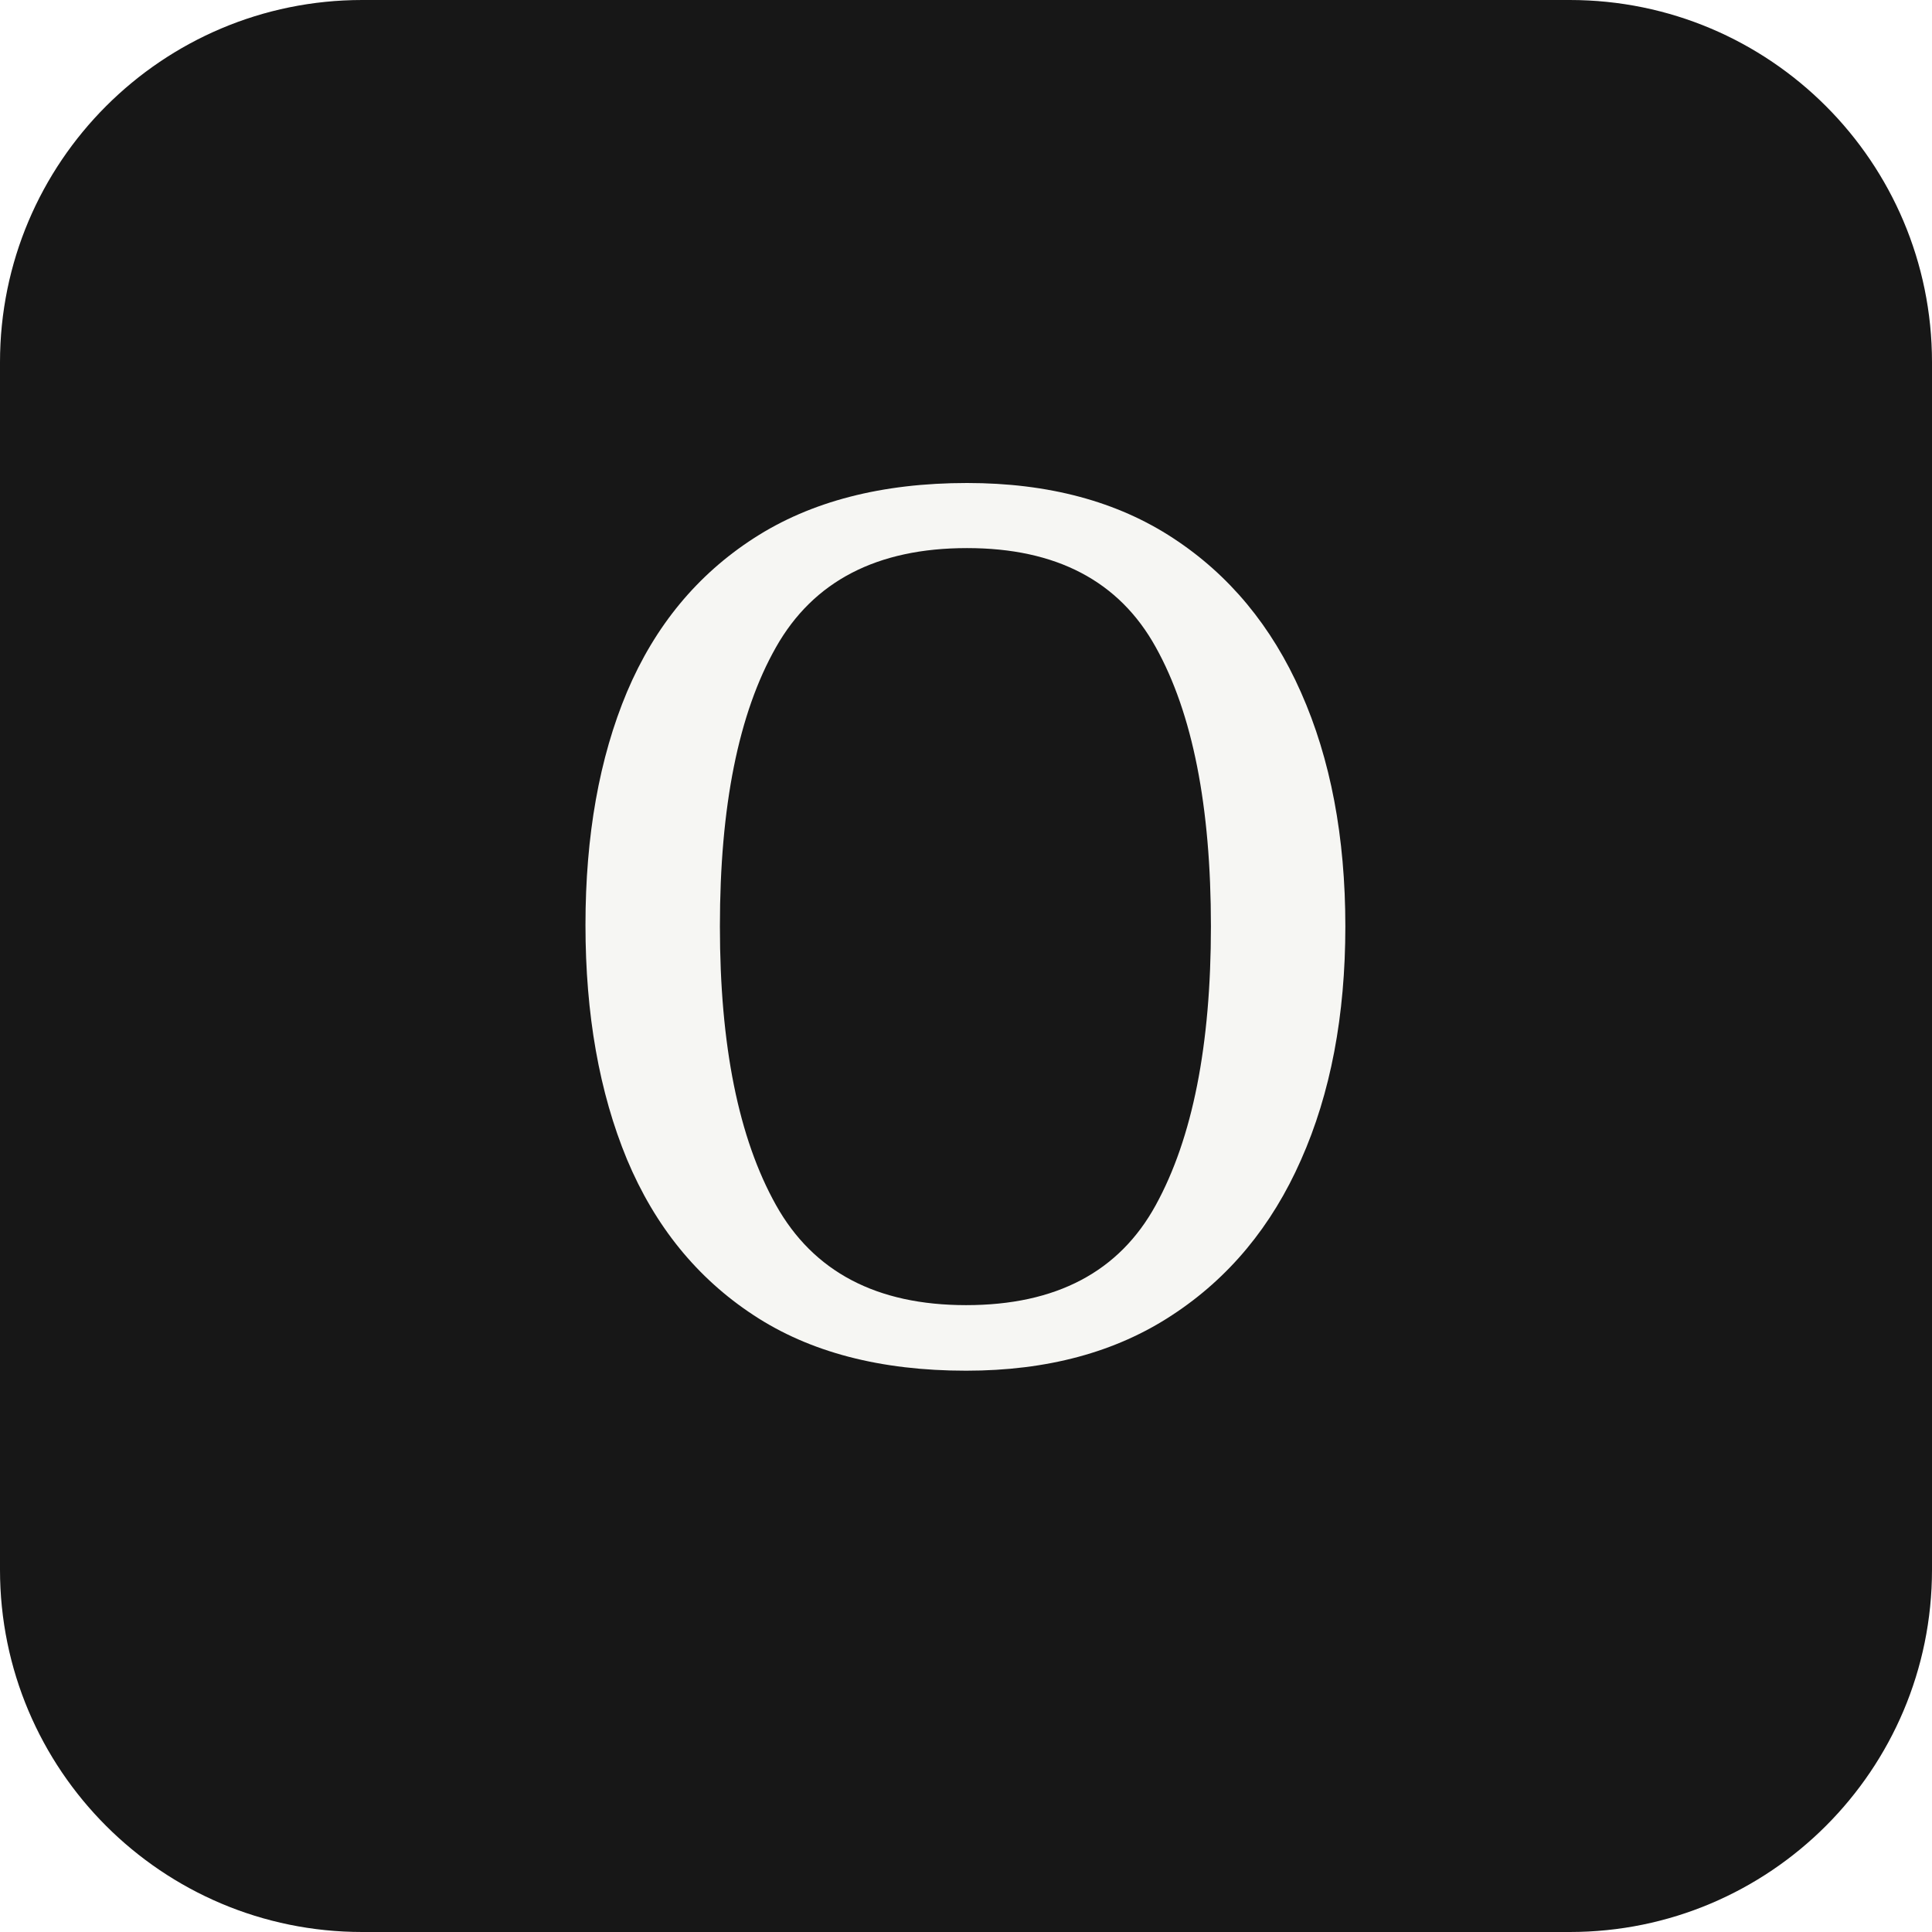
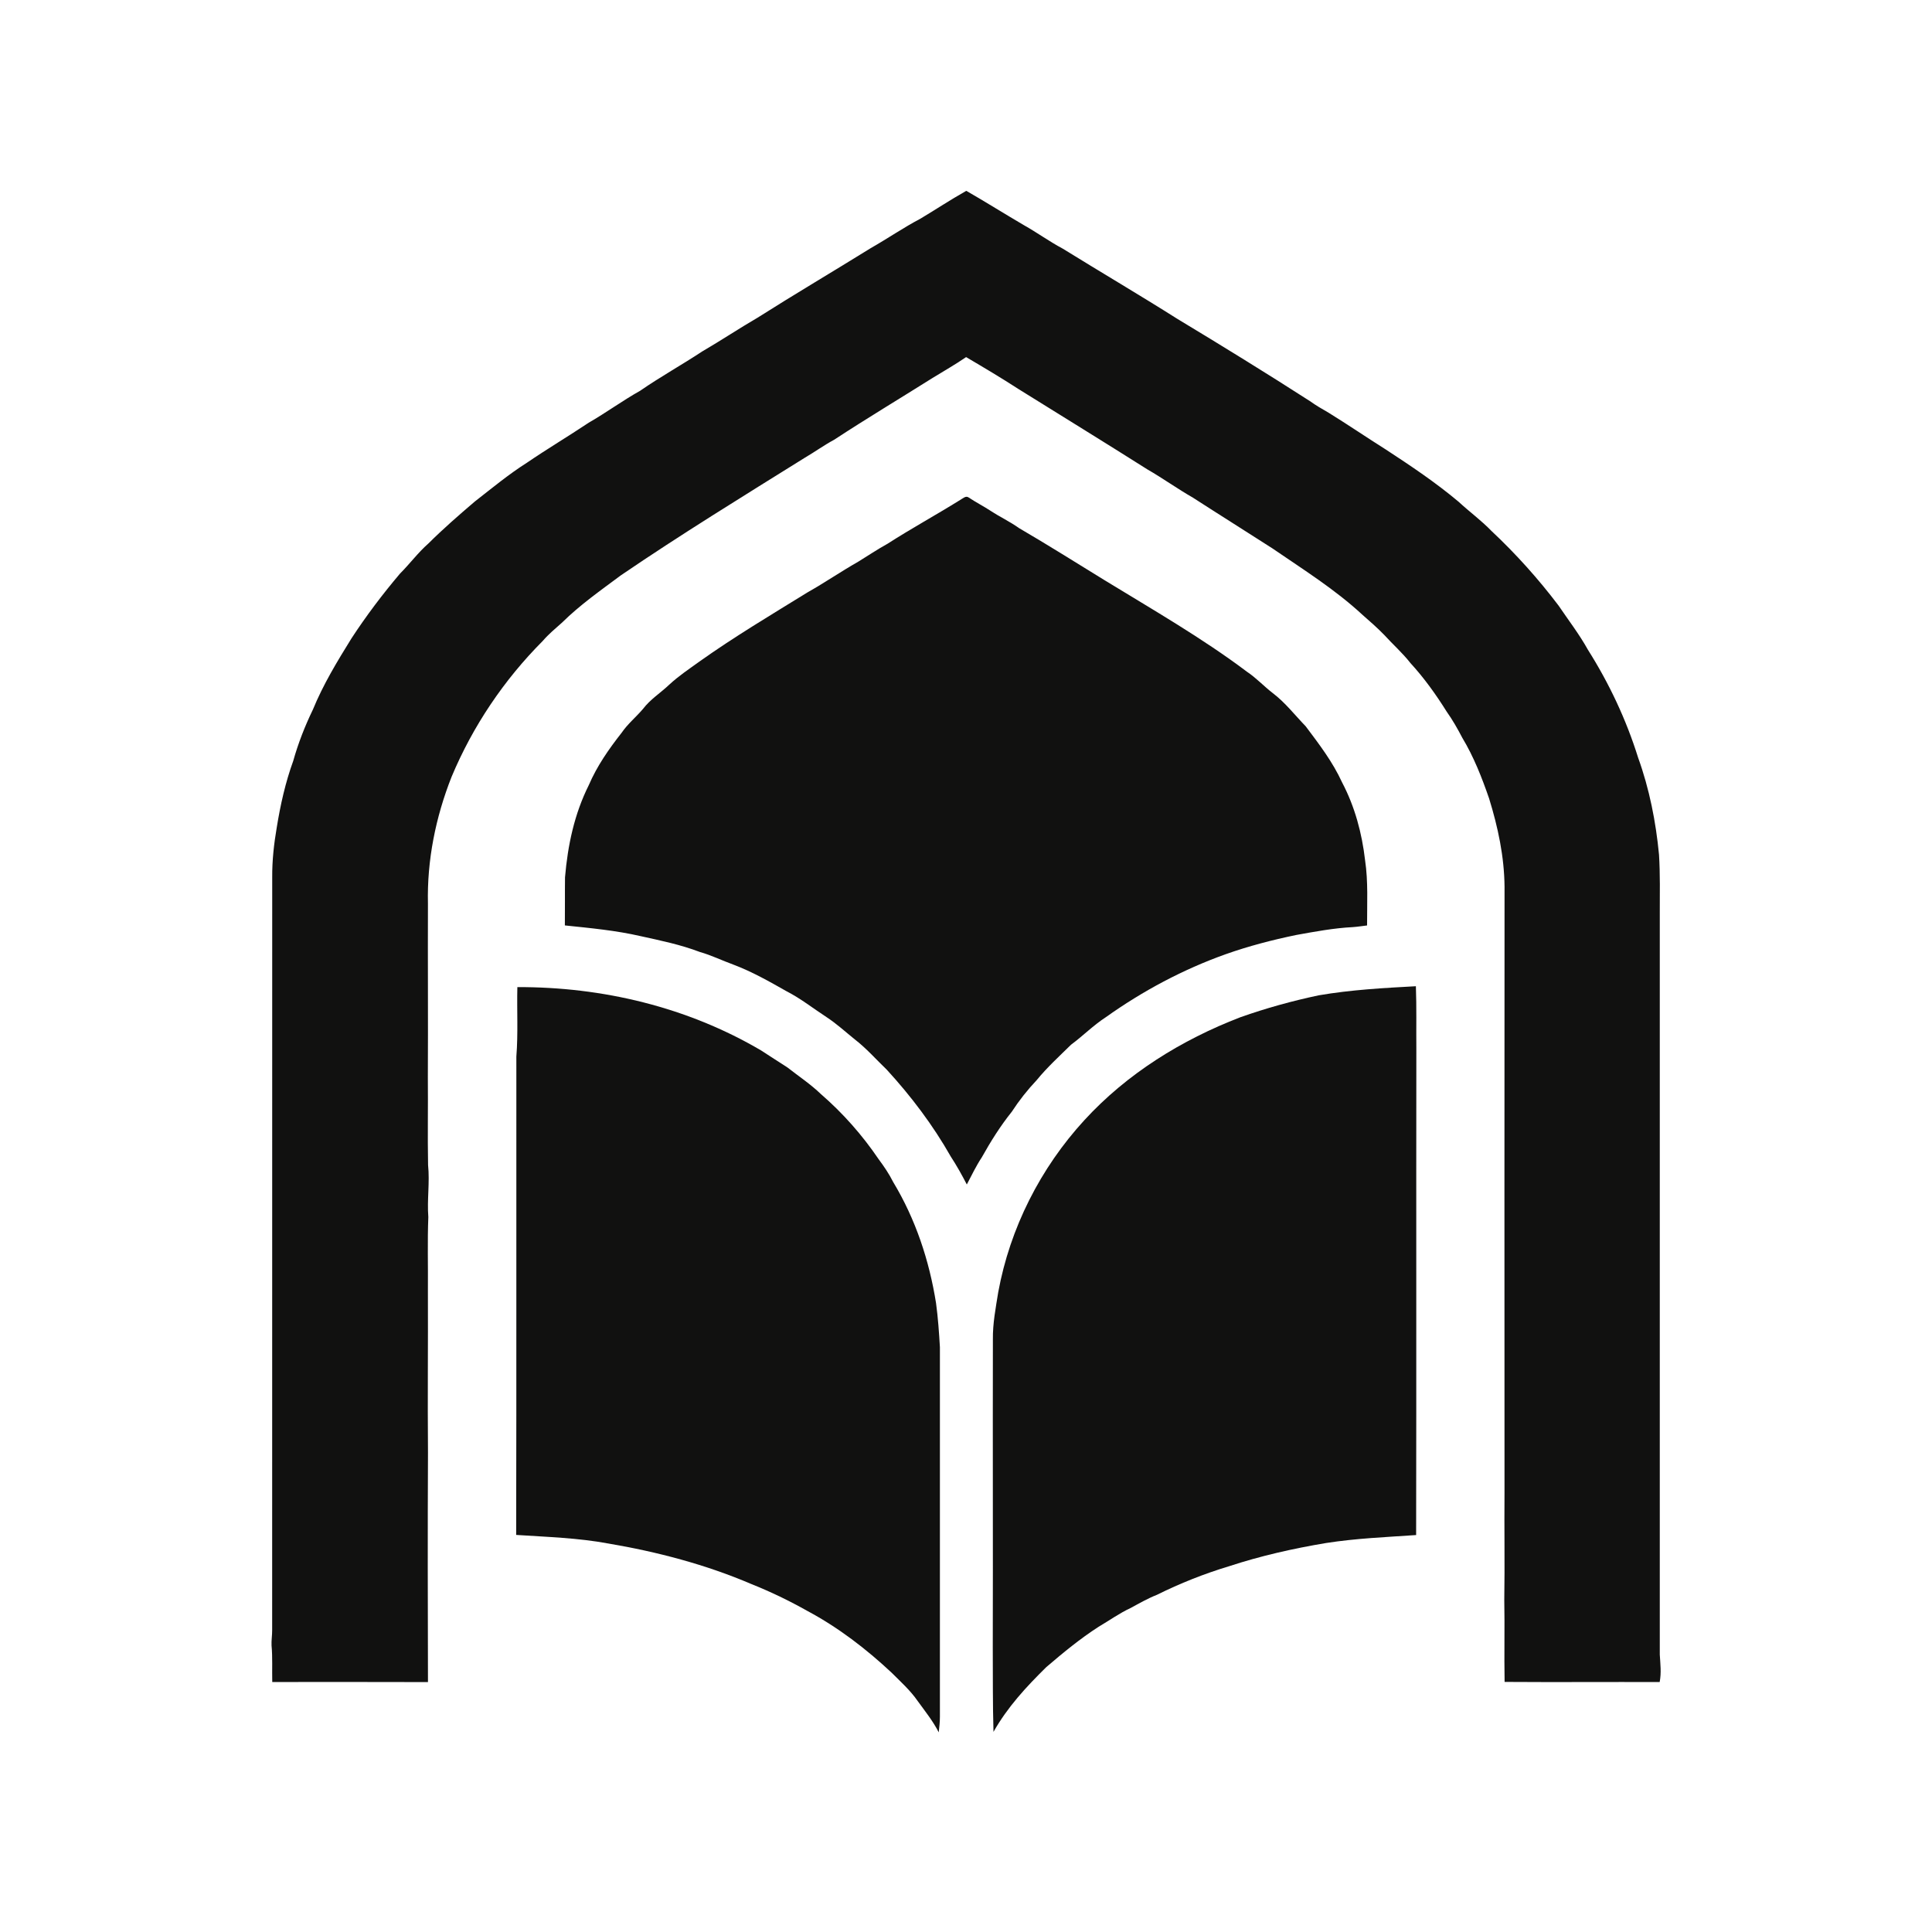
- <svg xmlns="http://www.w3.org/2000/svg" viewBox="0 0 64 64">
-   <rect width="64" height="64" rx="12" fill="#171717" />
-   <text x="32" y="45" text-anchor="middle" fill="#f6f6f3" font-family="Georgia,serif" font-size="40">O</text>
+ <svg xmlns="http://www.w3.org/2000/svg" viewBox="0 0 1024 1024">
+   <style>
+     :root { color-scheme: light dark; }
+     path { fill: #111110; }
+     @media (prefers-color-scheme: dark) {
+       path { fill: #fdfdfc; }
+     }
+   </style>
+   <path d="M 512.19 101.16 C 522.45 107.06 532.43 113.34 542.65 119.32 C 549.67 123.25 556.14 128.00 563.25 131.77 C 583.38 144.23 604.07 156.39 624.01 169.00 C 647.66 183.27 671.04 197.64 694.27 212.59 C 697.46 214.88 700.84 216.84 704.25 218.79 C 714.49 225.12 724.41 231.89 734.59 238.30 C 747.83 246.96 760.91 255.72 773.04 265.90 C 778.78 271.22 785.09 275.81 790.53 281.44 C 803.47 293.58 815.34 306.79 826.05 320.94 C 831.37 328.81 837.04 336.13 841.66 344.44 C 852.89 362.20 861.97 381.49 868.23 401.56 C 874.19 418.05 877.65 435.55 879.31 452.99 C 879.95 463.26 879.72 473.70 879.72 484.00 C 879.76 615.00 879.71 746.01 879.72 877.00 C 880.01 881.93 880.61 886.59 879.66 891.51 C 852.27 891.43 824.87 891.64 797.47 891.45 C 797.20 876.97 797.58 862.48 797.30 848.00 C 797.61 829.00 797.25 810.00 797.42 791.00 C 797.36 684.05 797.38 576.95 797.44 470.00 C 797.28 453.98 793.96 438.45 789.25 423.20 C 785.44 412.16 781.09 401.06 775.04 391.03 C 772.54 386.24 769.89 381.58 766.76 377.16 C 761.06 368.07 754.83 359.35 747.56 351.43 C 743.32 346.01 738.19 341.51 733.58 336.43 C 729.95 332.70 726.06 329.30 722.15 325.88 C 707.50 312.31 690.86 301.95 674.41 290.66 C 660.42 281.66 646.32 272.84 632.34 263.81 C 624.10 259.10 616.39 253.54 608.17 248.81 C 585.52 234.48 562.60 220.39 539.85 206.22 C 530.77 200.33 521.40 194.76 512.06 189.27 C 506.32 193.22 500.16 196.70 494.23 200.36 C 476.81 211.32 459.36 221.77 442.14 233.06 C 436.76 235.96 431.85 239.52 426.59 242.60 C 394.04 262.90 360.70 283.37 329.00 304.99 C 318.41 312.89 307.37 320.62 297.96 329.93 C 294.41 333.11 290.76 336.09 287.65 339.73 C 267.11 360.35 250.59 384.86 239.35 411.72 C 230.90 433.12 226.28 455.95 226.82 479.00 C 226.70 509.67 226.94 540.34 226.77 571.00 C 226.92 586.49 226.59 602.02 226.89 617.50 C 227.84 626.73 226.30 635.83 227.02 645.05 C 226.51 658.05 226.92 670.97 226.80 684.00 C 226.92 712.67 226.59 741.33 226.84 770.00 C 226.65 810.52 226.72 851.03 226.83 891.54 C 199.32 891.42 171.81 891.52 144.30 891.50 C 144.14 885.05 144.52 878.57 143.93 872.16 C 143.79 869.44 144.28 866.73 144.25 864.00 C 144.32 730.99 144.21 598.01 144.28 465.00 C 144.21 456.09 145.20 447.25 146.70 438.47 C 148.62 426.57 151.31 414.61 155.43 403.26 C 158.05 393.93 161.62 384.82 165.84 376.10 C 171.32 362.73 178.71 350.58 186.30 338.34 C 194.14 326.35 202.76 314.94 212.02 304.01 C 217.22 298.83 221.52 292.93 227.06 288.06 C 234.92 280.25 243.26 272.98 251.68 265.80 C 260.76 258.74 269.50 251.46 279.24 245.28 C 290.00 237.93 301.19 231.28 312.03 224.04 C 321.33 218.69 329.95 212.35 339.31 207.10 C 350.01 199.70 361.38 193.41 372.22 186.25 C 382.09 180.51 391.60 174.16 401.47 168.42 C 421.29 155.85 441.57 143.89 461.52 131.51 C 470.41 126.46 478.81 120.66 487.87 115.89 C 495.91 111.08 503.69 105.92 511.86 101.32 L 512.19 101.16 Z" />
+   <path d="M 513.38 263.66 C 517.20 266.21 521.28 268.29 525.12 270.80 C 530.00 274.01 535.29 276.46 540.05 279.87 C 555.34 288.78 570.37 298.27 585.46 307.53 C 610.70 322.97 637.27 338.24 660.86 356.00 C 665.86 359.33 669.86 363.72 674.59 367.36 C 681.14 372.30 686.35 379.07 692.06 384.97 C 699.23 394.53 706.33 403.77 711.35 414.72 C 718.09 427.55 721.86 441.58 723.52 455.93 C 725.22 467.28 724.54 479.04 724.58 490.51 C 722.04 490.80 719.55 491.22 717.00 491.39 C 706.95 491.90 696.88 493.78 686.98 495.57 C 674.33 498.19 661.81 501.44 649.62 505.76 C 627.05 513.81 605.65 525.22 586.15 539.11 C 579.51 543.42 574.02 549.02 567.66 553.73 C 561.43 559.86 555.00 565.72 549.47 572.49 C 544.50 577.77 540.21 583.20 536.24 589.28 C 530.20 596.82 525.09 604.98 520.38 613.40 C 517.34 618.00 515.00 622.93 512.43 627.80 C 509.80 622.70 507.07 617.81 503.94 613.01 C 494.53 596.41 482.91 581.03 470.03 566.98 C 464.44 561.62 459.20 555.63 453.07 550.91 C 448.03 546.85 443.43 542.59 437.98 539.03 C 430.76 534.31 424.43 529.26 416.79 525.33 C 407.63 520.14 398.66 515.04 388.78 511.30 C 382.77 509.12 377.08 506.31 370.92 504.56 C 360.67 500.67 350.28 498.53 339.57 496.18 C 326.30 493.12 312.90 491.91 299.39 490.49 C 299.49 482.00 299.36 473.50 299.47 465.00 C 300.92 448.00 304.40 431.49 312.07 416.14 C 316.43 405.99 322.65 397.08 329.44 388.43 C 332.67 383.69 337.05 380.14 340.73 375.82 C 344.77 370.54 349.87 367.47 354.79 362.82 C 359.74 358.23 365.21 354.62 370.71 350.63 C 389.21 337.49 408.81 325.82 428.12 313.90 C 437.19 308.79 445.76 302.89 454.81 297.75 C 460.02 294.57 465.04 291.15 470.40 288.21 C 483.04 280.08 496.23 272.89 508.97 264.95 C 510.23 264.27 511.92 262.56 513.38 263.66 Z" />
+   <path d="M 750.45 522.72 C 750.85 533.80 750.59 544.91 750.69 556.00 C 750.58 641.86 750.75 727.77 750.58 813.61 C 734.53 814.71 718.78 815.35 702.86 817.83 C 685.48 820.73 668.14 824.64 651.39 830.15 C 638.28 834.10 625.48 839.19 613.21 845.28 C 608.34 847.20 603.88 849.77 599.29 852.26 C 593.28 855.04 587.99 858.89 582.28 862.22 C 572.44 868.57 563.47 875.98 554.59 883.57 C 543.89 894.10 534.02 904.77 526.57 917.92 C 526.13 902.96 526.27 887.97 526.19 873.00 C 526.34 818.68 526.13 764.32 526.25 710.00 C 526.13 701.47 527.75 693.24 529.09 684.86 C 535.32 650.91 551.43 619.10 574.75 593.70 C 597.37 569.03 626.29 551.14 657.39 539.17 C 671.01 534.35 684.88 530.51 699.01 527.53 C 716.15 524.60 733.14 523.66 750.45 522.72 Z" />
+   <path d="M 274.21 523.19 C 319.35 523.03 364.39 533.79 403.42 556.77 C 408.02 559.84 412.73 562.72 417.34 565.76 C 423.34 570.47 429.58 574.58 435.10 579.89 C 446.74 589.96 457.05 601.65 465.69 614.39 C 468.58 618.28 471.24 622.18 473.42 626.53 C 485.28 646.20 492.54 668.10 496.13 690.73 C 497.17 698.47 497.71 706.20 498.17 714.00 C 498.14 779.33 498.20 844.66 498.17 910.00 C 498.17 912.74 497.85 915.45 497.55 918.17 C 494.54 912.25 490.26 906.92 486.37 901.55 C 482.56 896.01 477.27 891.26 472.51 886.50 C 459.02 873.90 444.38 862.65 428.07 853.91 C 418.45 848.49 408.47 843.66 398.21 839.57 C 374.06 829.23 348.32 822.48 322.46 818.10 C 306.28 815.09 289.96 814.63 273.58 813.54 C 273.77 729.08 273.61 644.48 273.68 560.01 C 274.65 547.79 273.92 535.45 274.21 523.19 Z" />
</svg>
